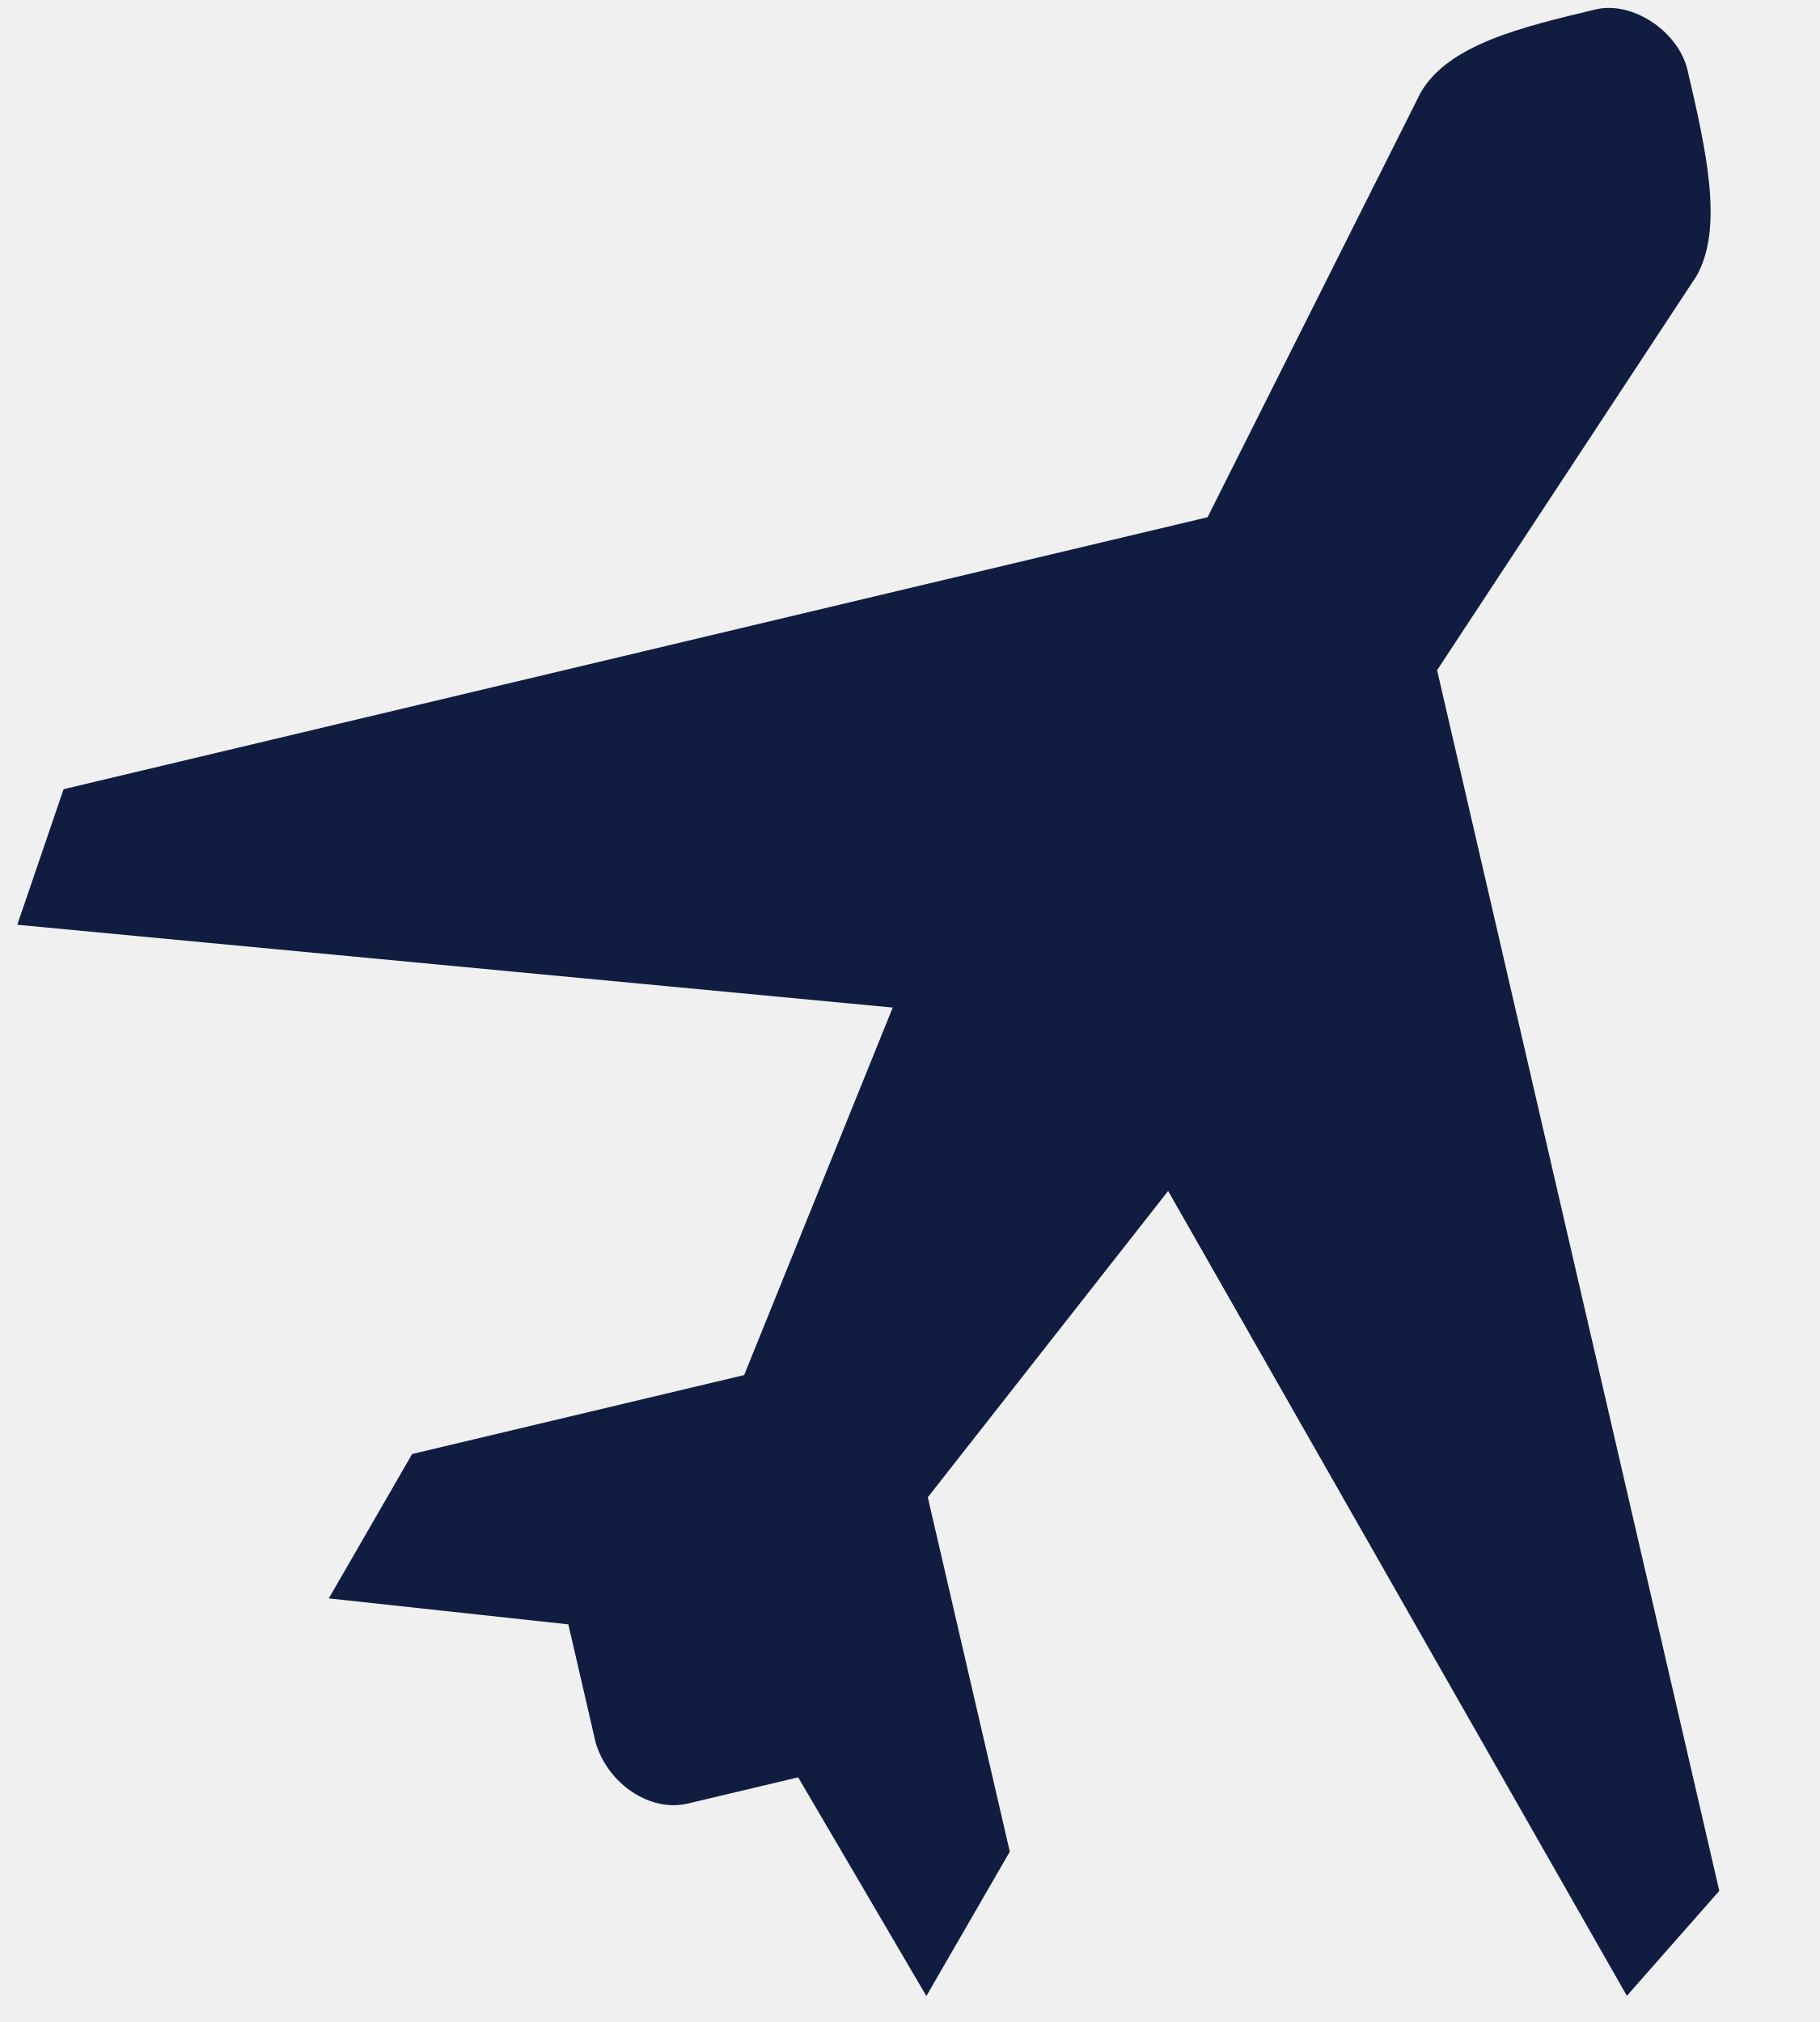
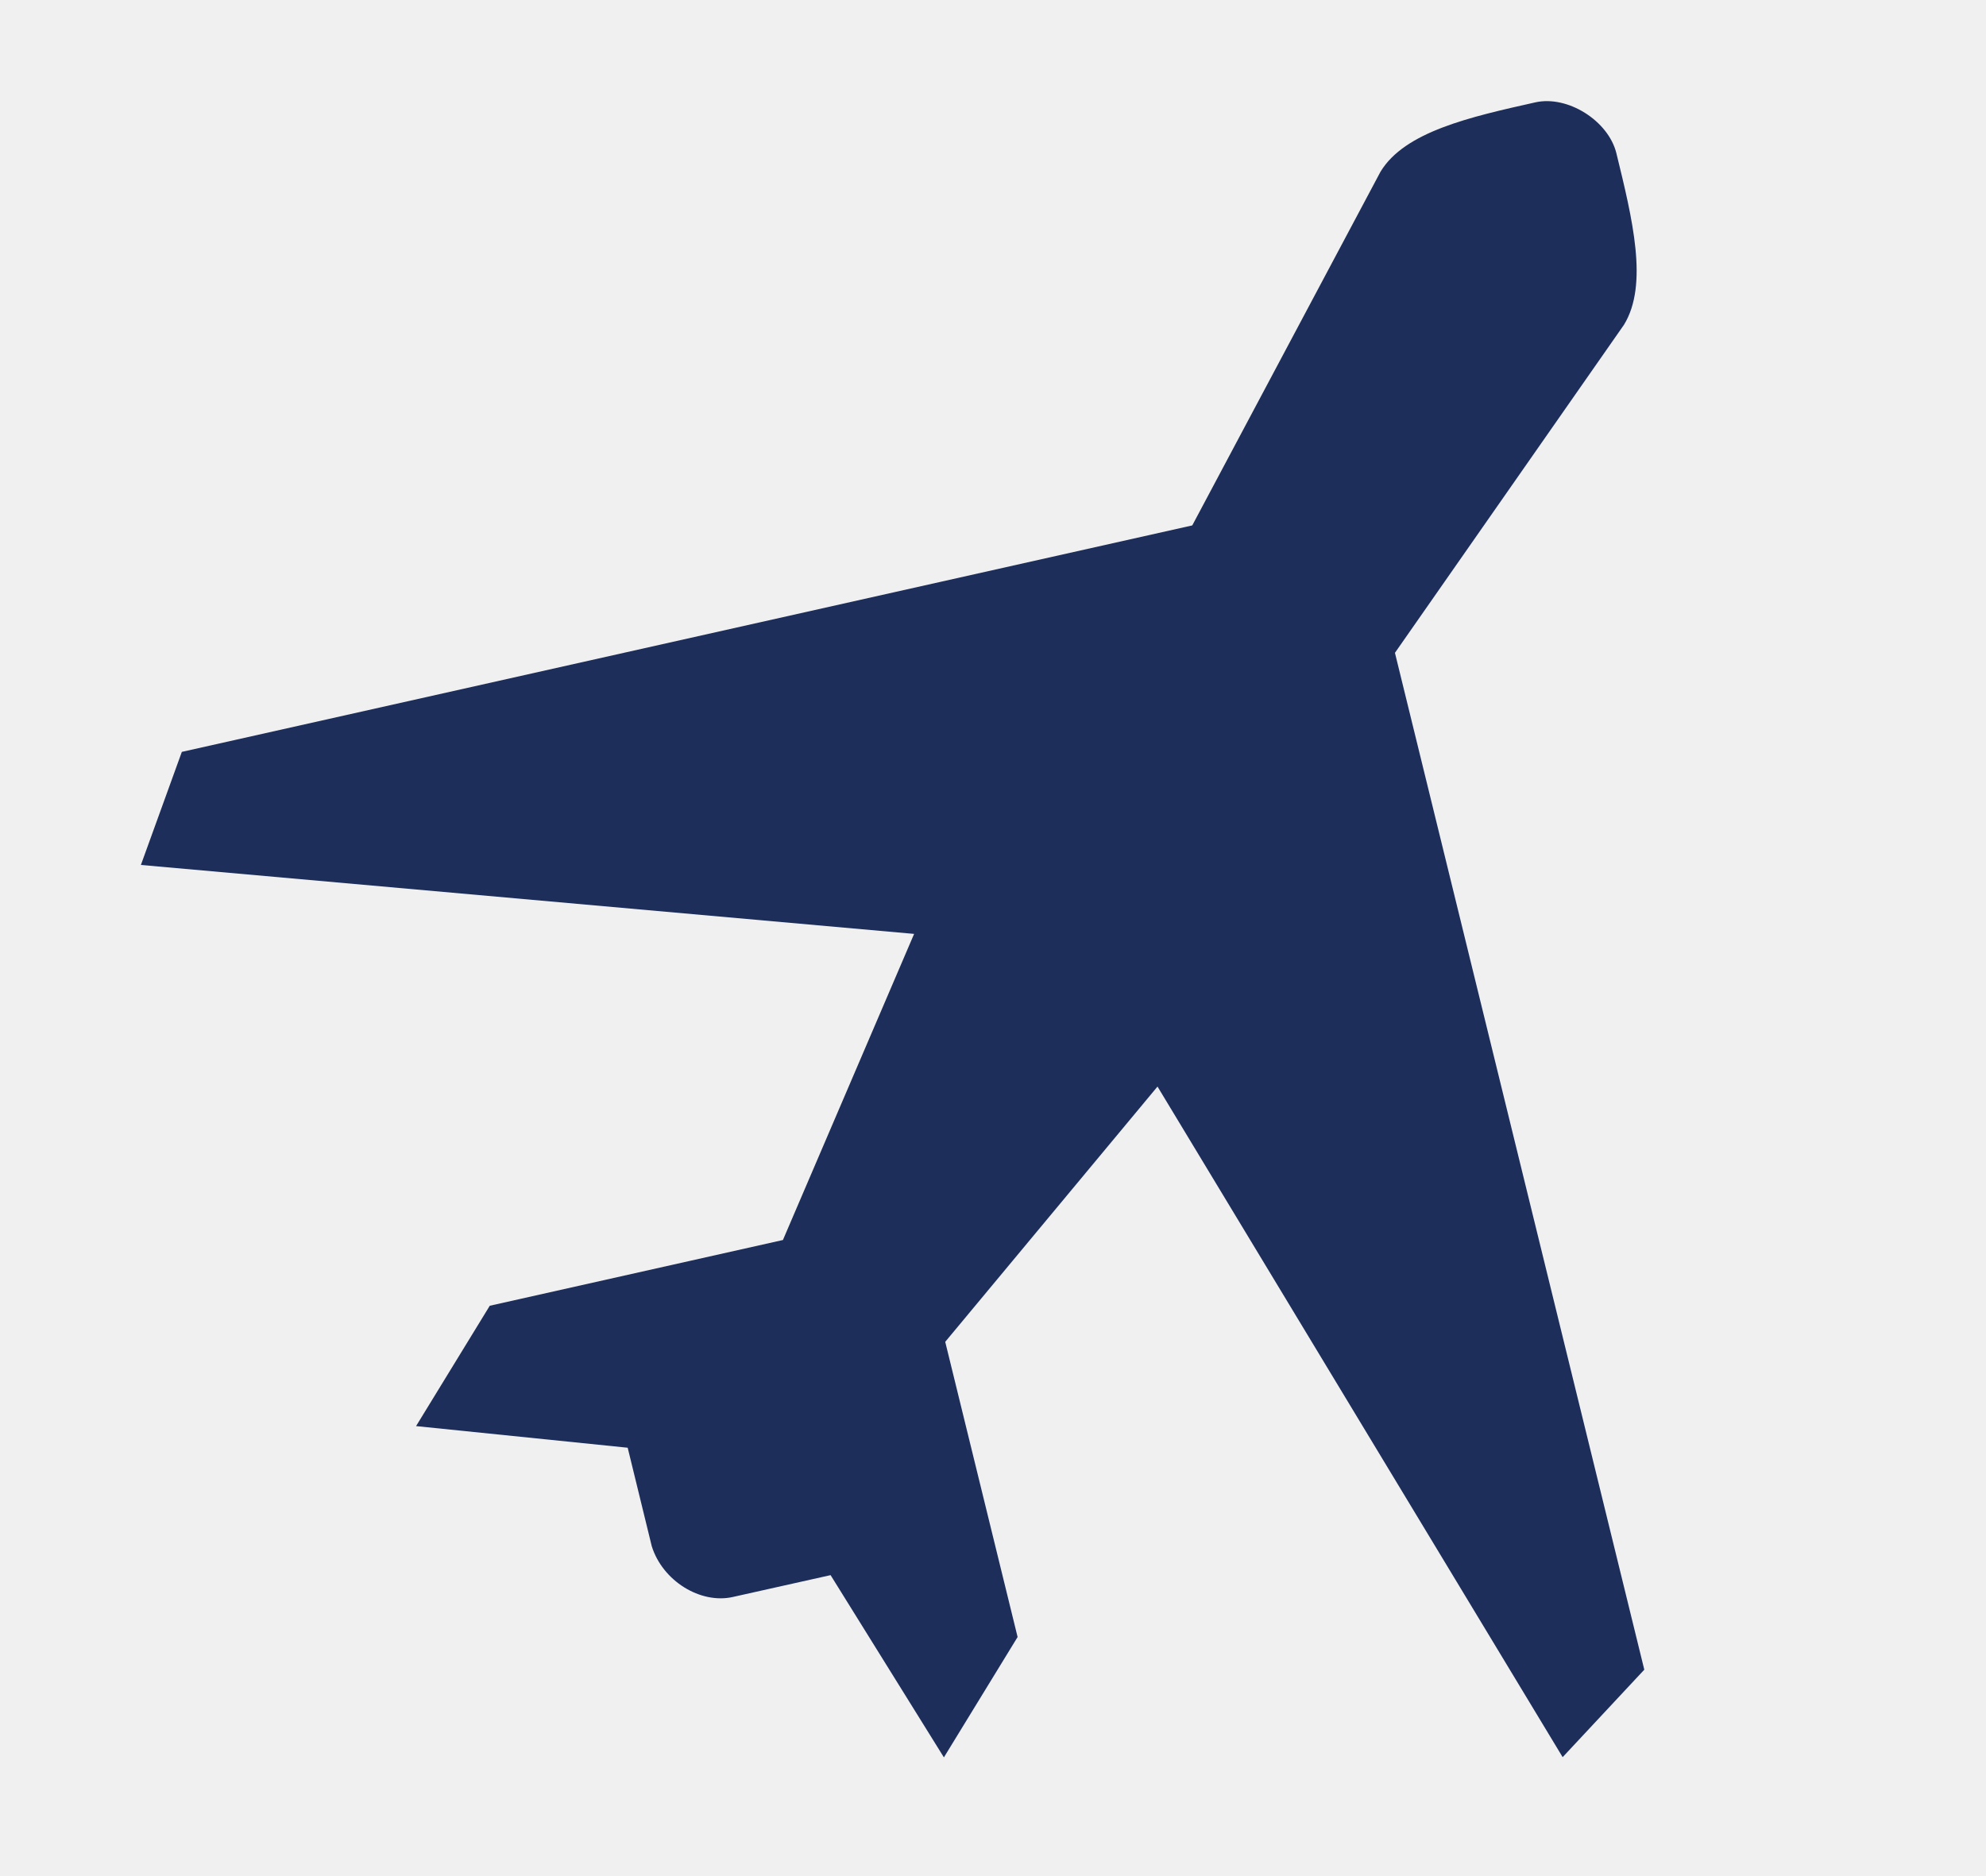
- <svg xmlns="http://www.w3.org/2000/svg" width="18" height="20" viewBox="0 0 18 20" fill="none">
-   <path d="M15.783 0.093C15.055 0.266 14.323 0.44 14.05 0.917L11.943 5.116L0.629 7.806L0.171 9.147L8.829 9.966L7.36 13.601L4.076 14.382L3.252 15.81L5.621 16.067L5.891 17.236C6.012 17.65 6.436 17.926 6.799 17.84L7.894 17.58L9.162 19.743L9.987 18.315L9.176 14.81L11.553 11.78L16.09 19.741L17.004 18.703L14.213 6.629L16.776 2.734C17.052 2.257 16.872 1.479 16.691 0.698C16.602 0.311 16.146 0.007 15.783 0.093Z" fill="#101D41" />
+ <svg xmlns="http://www.w3.org/2000/svg" width="18" height="17" viewBox="0 0 18 17" fill="none">
+   <g clip-path="url(#clip0)">
+     <path d="M13.915 0.928C13.325 1.06 12.732 1.193 12.512 1.557L10.806 4.763L1.648 6.816L1.277 7.841L8.285 8.466L7.096 11.241L4.439 11.837L3.771 12.928L5.689 13.124L5.907 14.016C6.005 14.332 6.349 14.543 6.642 14.477L7.528 14.279L8.555 15.931L9.223 14.84L8.567 12.164L10.491 9.85L14.163 15.929L14.903 15.136L12.643 5.918L14.719 2.944C14.942 2.579 14.796 1.986 14.65 1.389C14.577 1.094 14.208 0.862 13.915 0.928Z" fill="#1D2E5B" />
+   </g>
+   <defs>
+     <clipPath id="clip0">
+       <rect width="16.858" height="16.125" fill="white" transform="translate(0.329559 0.0625)" />
+     </clipPath>
+   </defs>
</svg>
